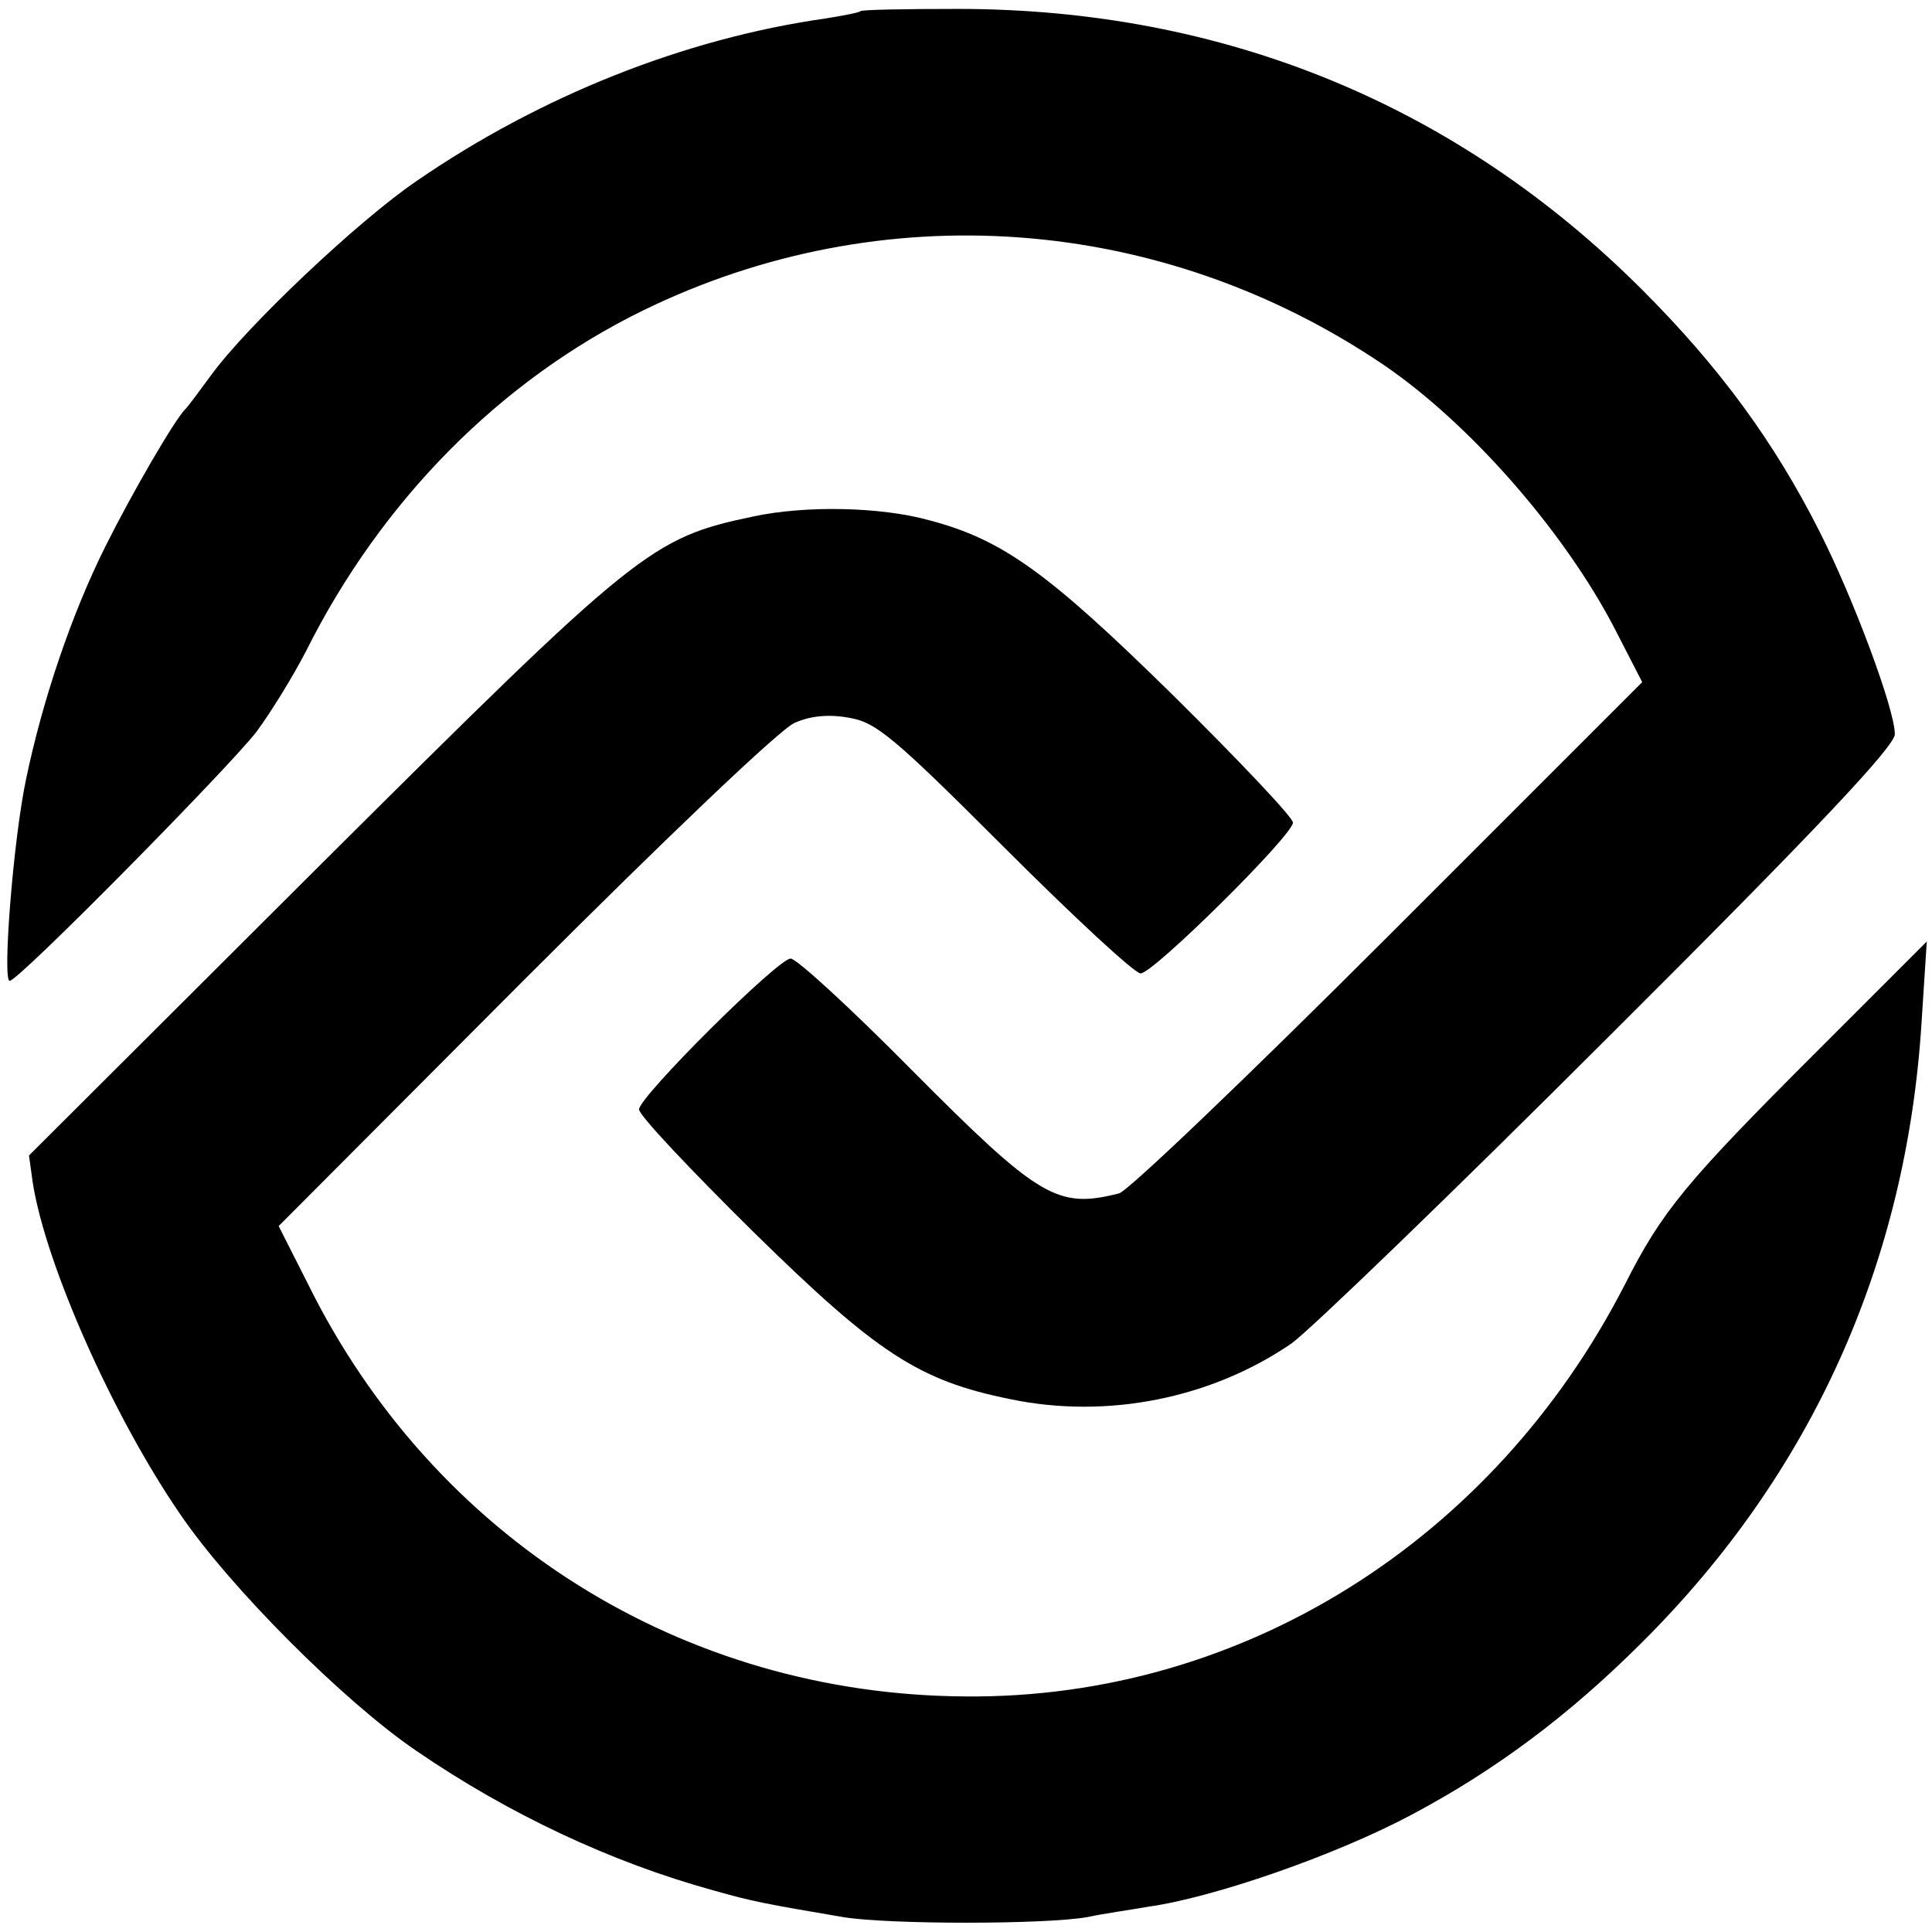
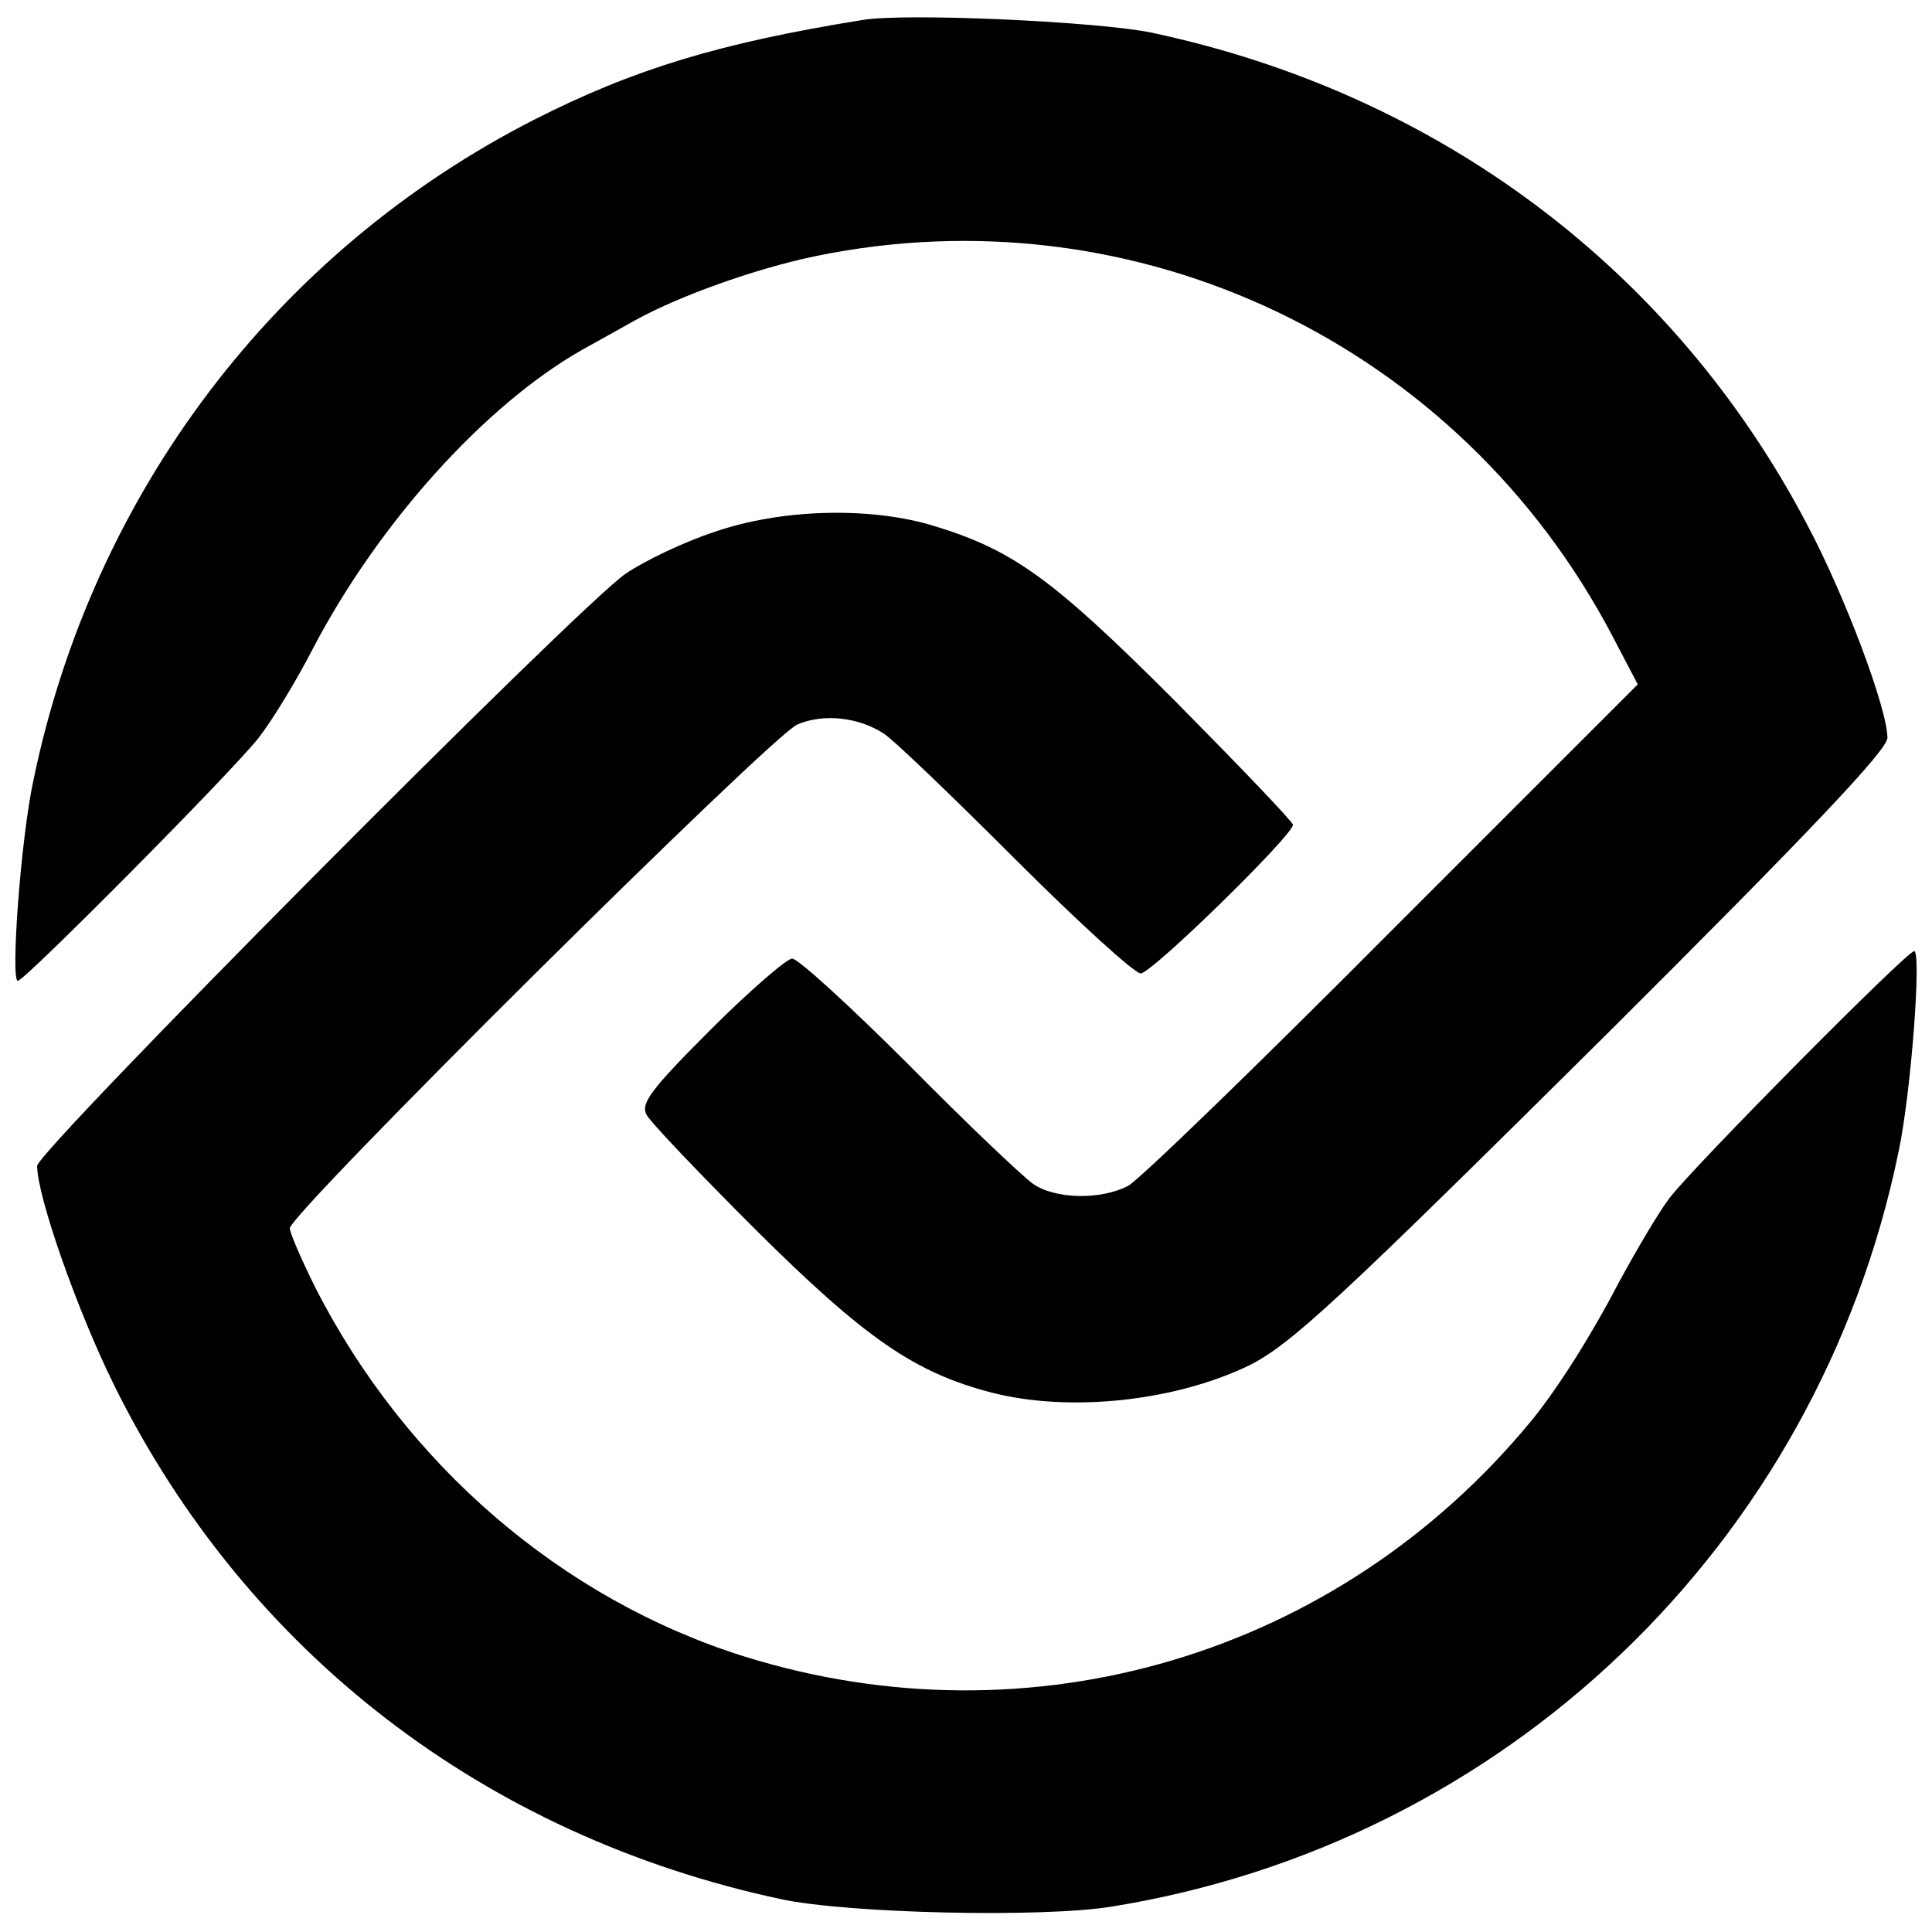
<svg xmlns="http://www.w3.org/2000/svg" version="1.0" width="260pt" height="260pt" viewBox="0 0 260 260" preserveAspectRatio="xMidYMid meet">
  <g transform="translate(0,260) scale(0.1,-0.1)" fill="#000000" stroke="none">
-     <path d="M1158 2585 c-2 -2 -23 -6 -48 -10 -189 -27 -383 -104 -550 -219 -79 -54 -228 -195 -276 -261 -16 -22 -31 -42 -34 -45 -14 -13 -72 -113 -108 -185 -46 -92 -85 -208 -107 -314 -17 -80 -32 -271 -22 -271 12 0 294 286 332 335 20 27 50 76 67 109 101 202 261 364 453 458 321 157 697 130 997 -73 116 -79 243 -224 311 -355 l37 -72 -341 -341 c-188 -188 -351 -344 -363 -347 -83 -21 -107 -7 -279 166 -82 83 -155 150 -163 150 -17 0 -204 -186 -204 -203 0 -8 69 -81 153 -164 167 -164 223 -201 347 -226 130 -27 270 1 378 75 24 17 217 203 428 414 280 279 384 390 384 406 0 33 -55 181 -101 272 -61 121 -135 222 -239 326 -249 249 -563 378 -921 378 -70 0 -129 -1 -131 -3z" />
-     <path d="M1014 1905 c-138 -29 -155 -43 -582 -468 l-393 -392 5 -36 c17 -110 108 -315 198 -446 67 -99 221 -253 318 -319 124 -85 262 -150 400 -188 53 -15 69 -18 175 -36 61 -10 271 -10 328 0 23 5 60 10 82 14 87 12 252 69 355 124 113 60 212 134 310 232 229 228 356 512 376 835 l7 108 -149 -149 c-175 -175 -207 -213 -258 -314 -177 -344 -515 -556 -886 -553 -381 2 -717 213 -886 556 l-39 77 330 331 c194 194 344 337 364 346 22 10 47 12 74 7 36 -6 60 -26 209 -175 93 -93 175 -169 183 -169 17 0 205 186 205 203 0 7 -73 84 -162 172 -168 165 -229 209 -328 235 -65 18 -166 20 -236 5z" />
+     <path d="M1160 2573 c-192 -31 -307 -66 -441 -134 -347 -177 -594 -502 -674 -889 -17 -78 -31 -270 -21 -270 9 0 288 281 324 327 18 23 51 77 73 120 89 170 232 328 362 402 20 11 52 29 70 39 59 33 162 70 243 87 433 90 869 -118 1075 -513 l33 -63 -330 -330 c-181 -182 -341 -337 -356 -345 -37 -19 -98 -18 -128 3 -13 9 -89 81 -167 160 -79 79 -149 143 -157 143 -7 0 -57 -43 -110 -96 -80 -80 -94 -99 -86 -114 5 -10 72 -80 147 -155 148 -147 214 -192 317 -219 105 -27 246 -12 346 36 57 28 122 89 483 447 274 273 377 382 377 398 0 39 -57 191 -108 287 -180 343 -496 580 -882 662 -71 15 -333 27 -390 17z" />
+     <path d="M961 1884 c-40 -13 -94 -39 -119 -56 -64 -44 -792 -777 -792 -797 0 -41 54 -195 104 -296 178 -359 499 -606 898 -691 90 -19 349 -25 443 -10 530 85 951 487 1060 1016 17 80 31 270 21 270 -10 0 -299 -292 -329 -332 -14 -18 -44 -69 -68 -113 -40 -77 -86 -148 -119 -188 -259 -314 -672 -437 -1059 -316 -245 77 -455 258 -576 495 -19 38 -35 75 -35 81 0 20 648 663 683 678 35 15 82 10 116 -12 13 -8 93 -85 177 -169 85 -85 161 -154 169 -154 15 0 205 186 205 200 0 4 -72 79 -159 167 -167 167 -219 204 -330 237 -84 24 -201 21 -290 -10z" />
  </g>
</svg>
